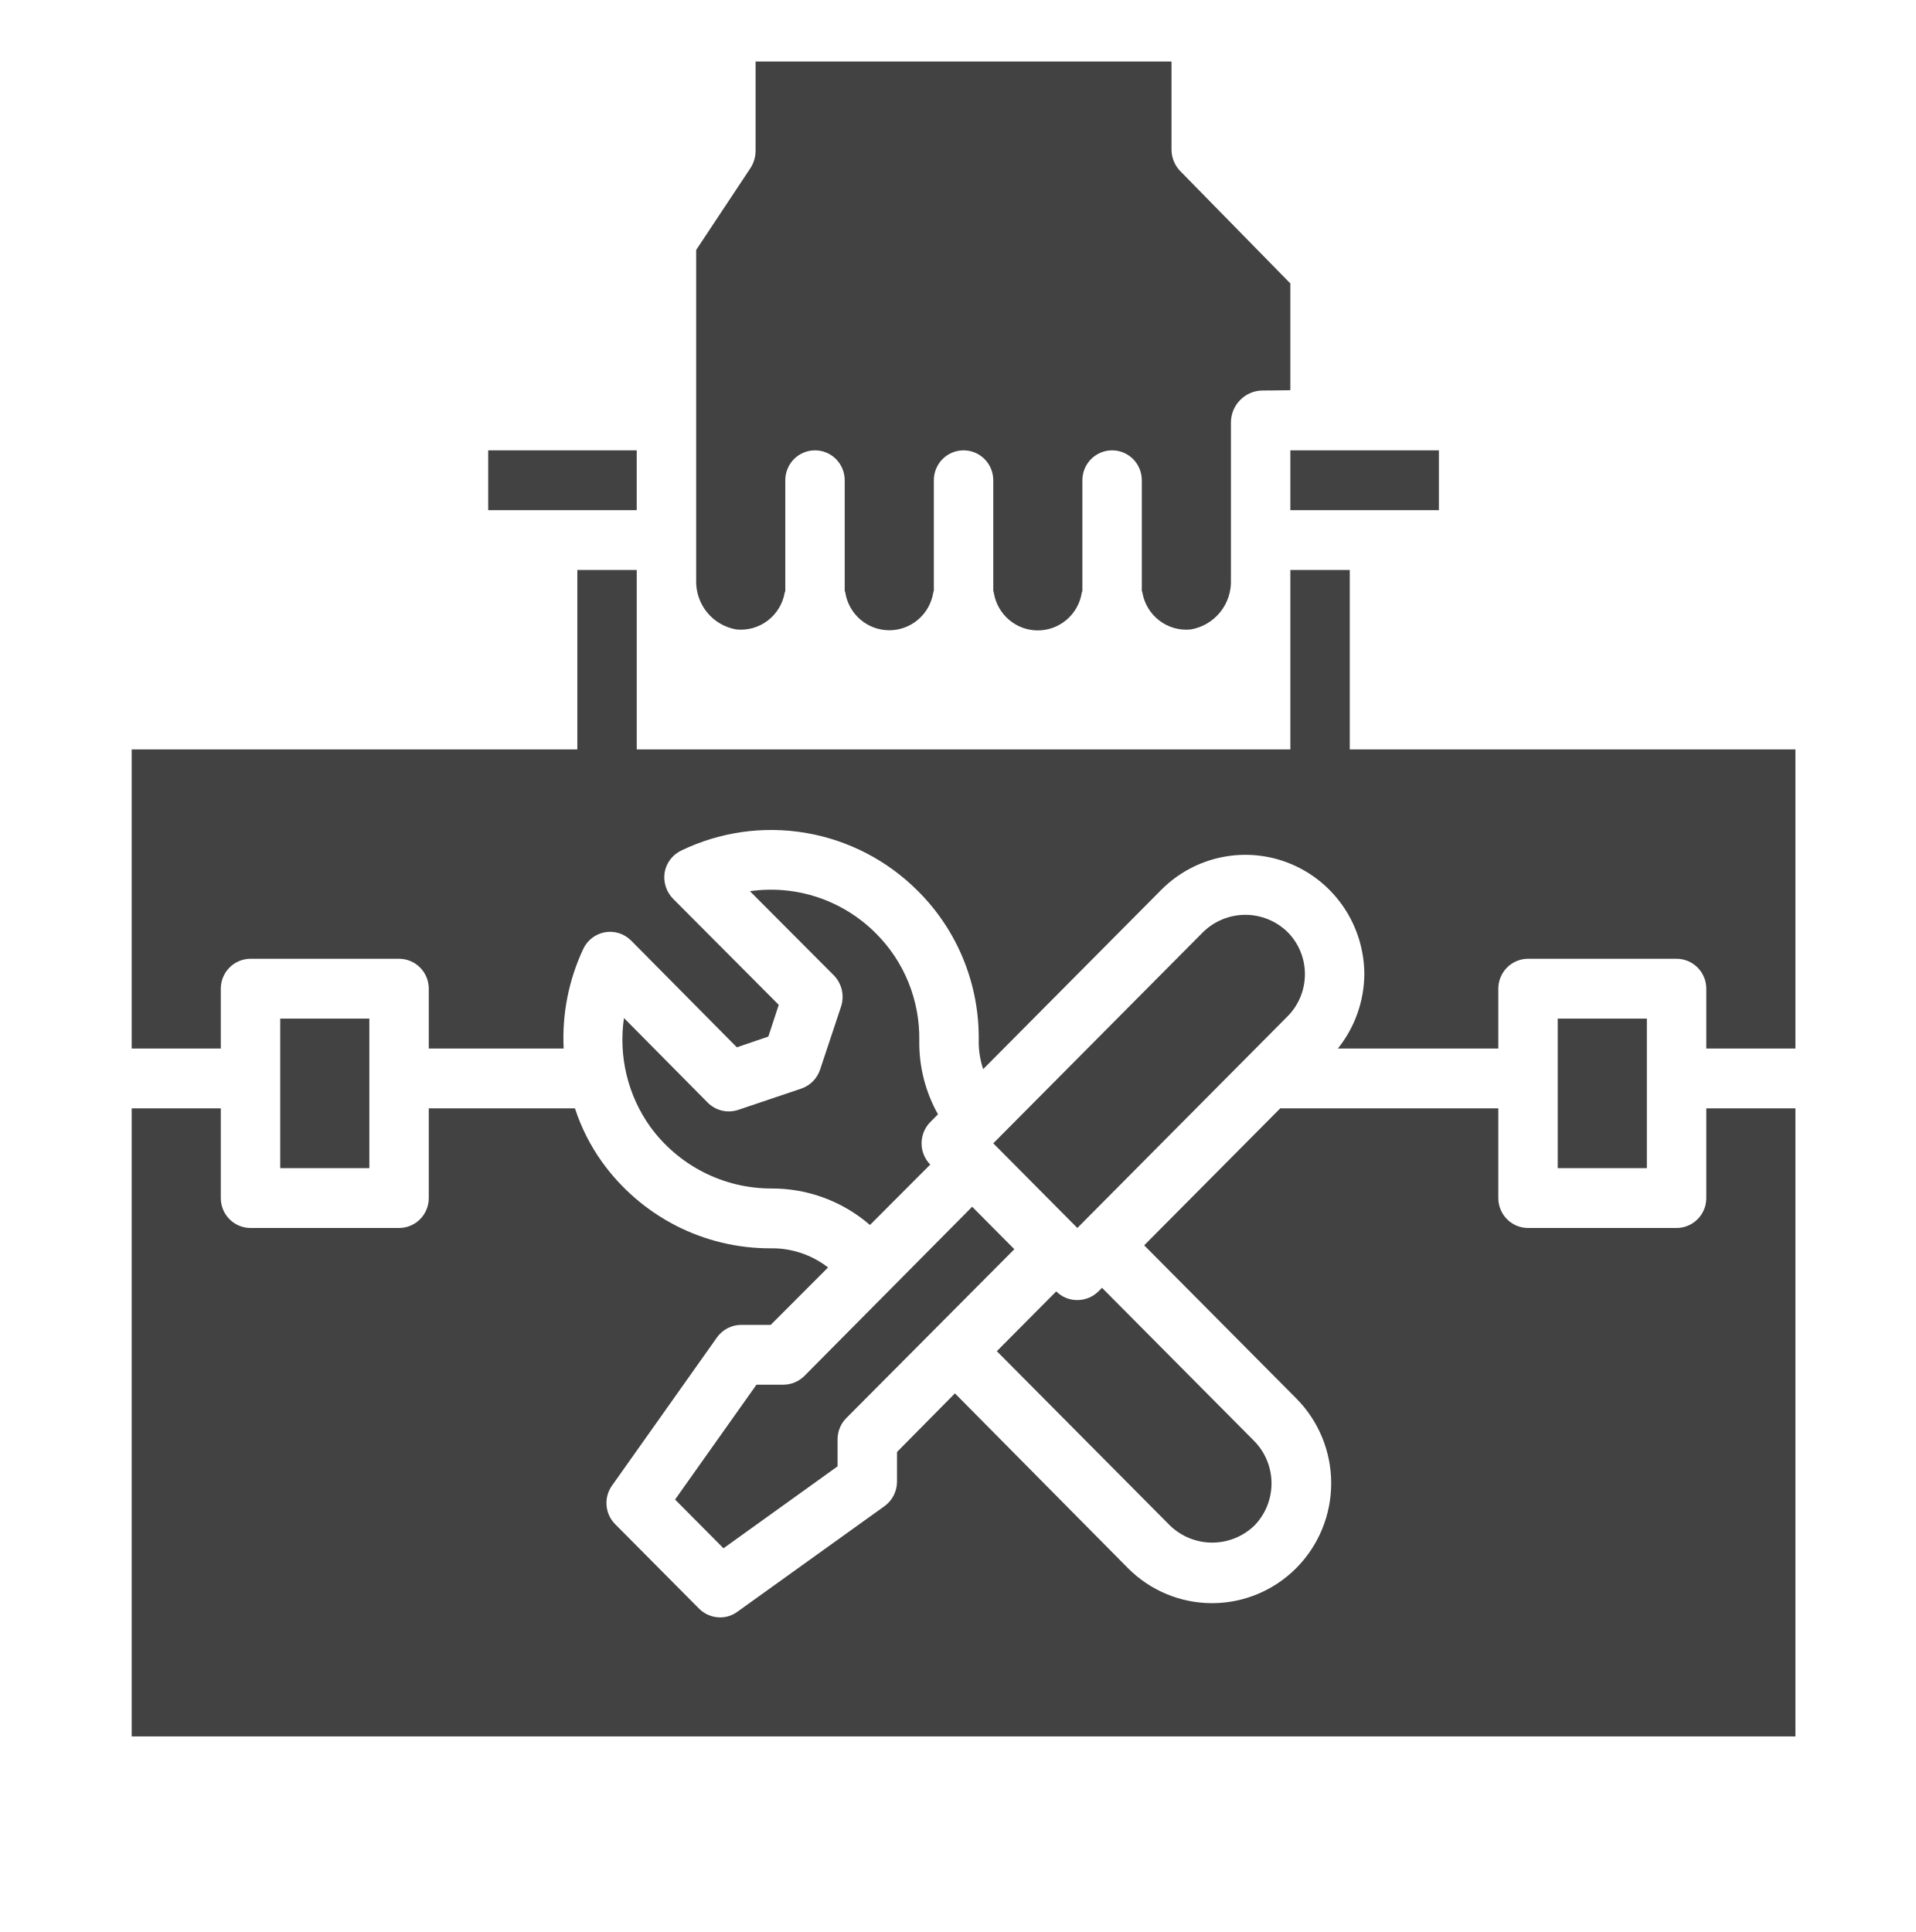
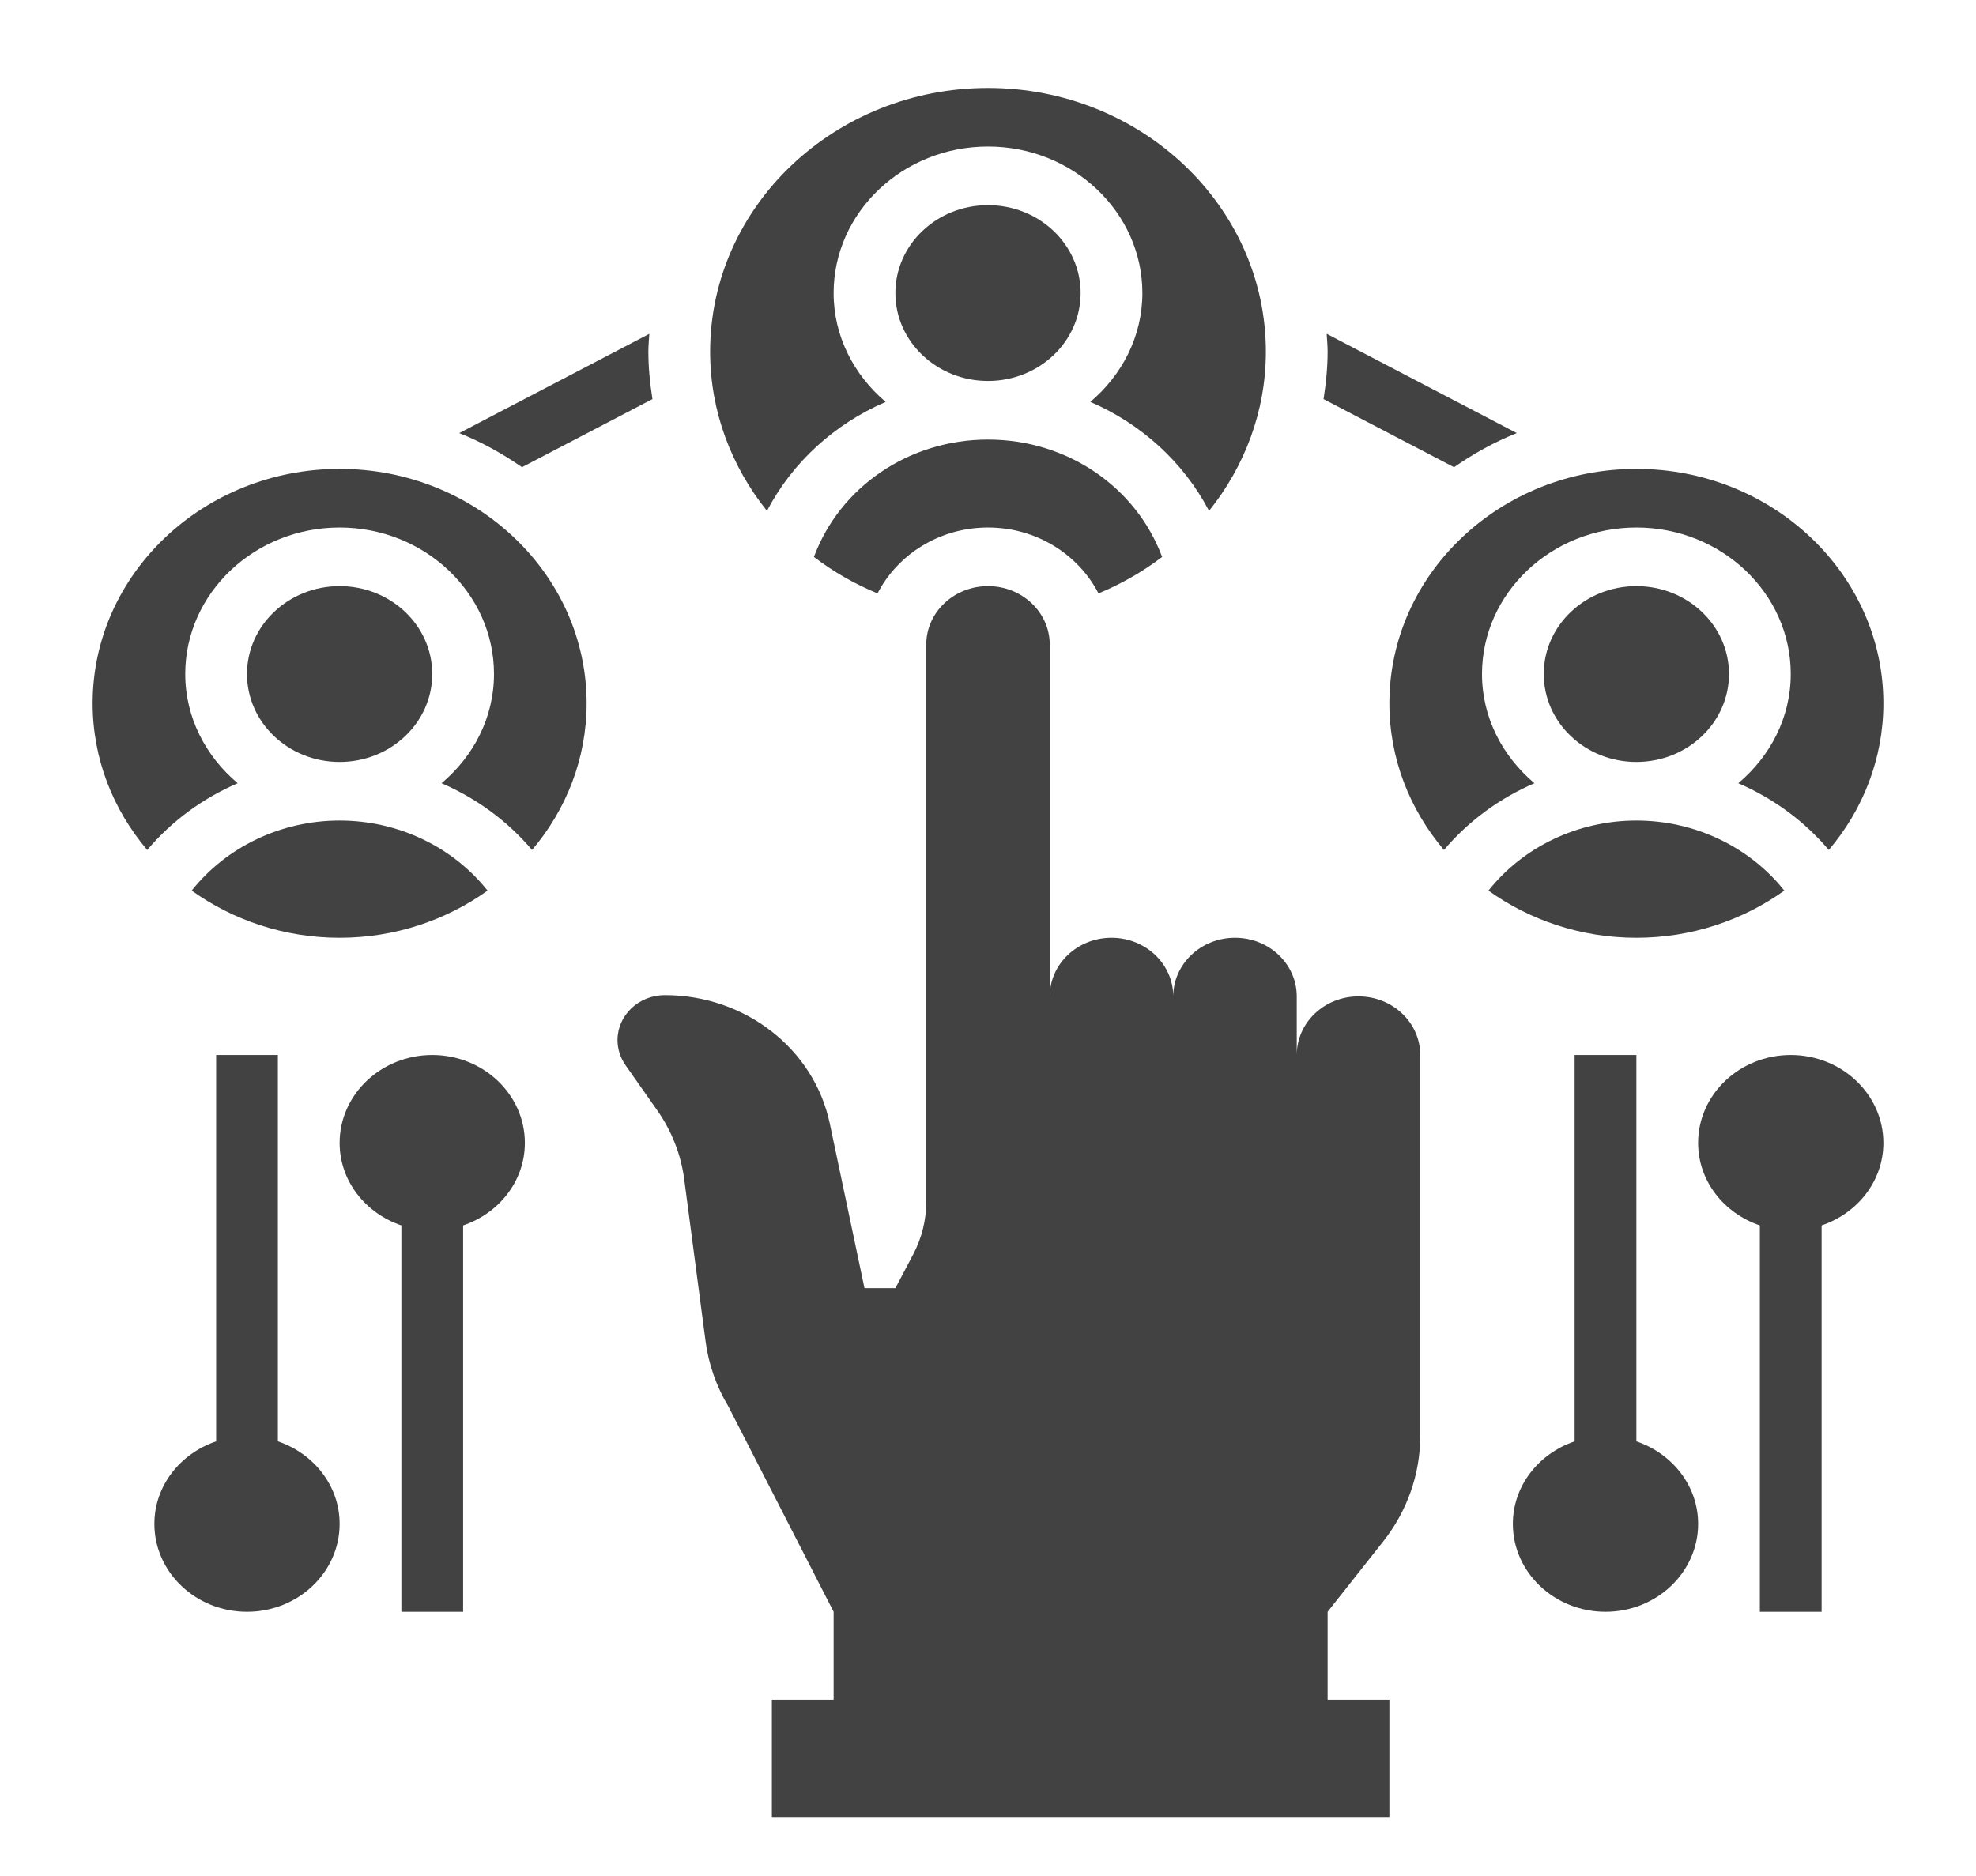
- <svg xmlns="http://www.w3.org/2000/svg" width="116" height="117" viewBox="0 0 116 117" fill="none">
-   <path d="M29.561 27.272H38.555V30.895H29.561V27.272Z" fill="#424242" />
-   <path d="M103.319 72.554C103.319 73.034 103.129 73.495 102.792 73.834C102.454 74.174 101.997 74.365 101.52 74.365H92.525C92.048 74.365 91.59 74.174 91.253 73.834C90.915 73.495 90.726 73.034 90.726 72.554V67.12H77.522L69.282 75.415L78.493 84.689C79.846 86.051 80.606 87.898 80.606 89.824C80.606 91.75 79.846 93.597 78.493 94.959C77.14 96.321 75.306 97.086 73.393 97.086C71.48 97.086 69.645 96.321 68.293 94.959L57.823 84.381L54.315 87.931V89.743C54.312 90.03 54.242 90.312 54.111 90.567C53.98 90.822 53.791 91.042 53.559 91.21L44.654 97.603C44.352 97.827 43.986 97.947 43.611 97.948C43.133 97.949 42.674 97.76 42.334 97.422L37.243 92.296C36.943 91.992 36.76 91.589 36.727 91.161C36.694 90.733 36.813 90.308 37.063 89.96L43.413 80.994C43.58 80.761 43.798 80.571 44.051 80.438C44.305 80.306 44.585 80.236 44.87 80.233H46.669L50.141 76.756C49.138 75.978 47.9 75.569 46.633 75.597C44.646 75.599 42.686 75.126 40.915 74.216C39.145 73.305 37.615 71.984 36.451 70.362C35.744 69.372 35.192 68.279 34.814 67.12H25.963V72.554C25.963 73.034 25.774 73.495 25.436 73.834C25.099 74.174 24.641 74.365 24.164 74.365H15.169C14.692 74.365 14.235 74.174 13.897 73.834C13.56 73.495 13.37 73.034 13.37 72.554V67.12H7.974V105.156H108.716V67.12H103.319V72.554Z" fill="#424242" />
-   <path d="M78.133 27.272H87.128V30.895H78.133V27.272Z" fill="#424242" />
-   <path d="M16.968 61.686H22.365V70.742H16.968V61.686Z" fill="#424242" />
-   <path d="M44.6 38.121C45.275 38.187 45.95 37.994 46.49 37.581C47.03 37.168 47.396 36.566 47.515 35.894C47.515 35.857 47.551 35.821 47.551 35.785V29.083C47.551 28.603 47.74 28.142 48.078 27.802C48.415 27.463 48.873 27.272 49.35 27.272C49.827 27.272 50.284 27.463 50.622 27.802C50.959 28.142 51.149 28.603 51.149 29.083V35.785C51.169 35.818 51.181 35.855 51.185 35.894C51.289 36.529 51.614 37.106 52.101 37.523C52.589 37.94 53.208 38.168 53.847 38.168C54.487 38.168 55.105 37.94 55.593 37.523C56.081 37.106 56.406 36.529 56.51 35.894C56.513 35.855 56.526 35.818 56.546 35.785V29.083C56.546 28.603 56.735 28.142 57.072 27.802C57.41 27.463 57.867 27.272 58.344 27.272C58.822 27.272 59.279 27.463 59.617 27.802C59.954 28.142 60.144 28.603 60.144 29.083V35.785C60.166 35.823 60.178 35.867 60.179 35.912C60.286 36.547 60.612 37.123 61.102 37.538C61.59 37.953 62.21 38.18 62.85 38.177C63.489 38.175 64.107 37.944 64.593 37.526C65.08 37.108 65.403 36.529 65.504 35.894C65.504 35.857 65.54 35.821 65.54 35.785V29.083C65.54 28.603 65.73 28.142 66.067 27.802C66.405 27.463 66.862 27.272 67.339 27.272C67.817 27.272 68.274 27.463 68.611 27.802C68.949 28.142 69.138 28.603 69.138 29.083V35.785C69.158 35.818 69.171 35.855 69.174 35.894C69.293 36.566 69.659 37.168 70.199 37.581C70.739 37.994 71.414 38.187 72.089 38.121C72.793 38.005 73.431 37.633 73.882 37.076C74.332 36.519 74.565 35.815 74.535 35.097V25.533C74.55 25.038 74.752 24.568 75.1 24.218C75.447 23.868 75.915 23.664 76.406 23.649C76.406 23.649 77.27 23.649 78.133 23.631V17.165C76.514 15.517 71.531 10.427 71.531 10.427C71.348 10.255 71.201 10.048 71.099 9.818C70.997 9.587 70.942 9.339 70.937 9.087V3.726H45.752V9.141C45.749 9.53 45.63 9.909 45.41 10.228L42.154 15.136V35.097C42.124 35.815 42.357 36.519 42.807 37.076C43.258 37.633 43.896 38.005 44.6 38.121Z" fill="#424242" />
-   <path d="M94.323 61.686H99.72V70.742H94.323V61.686Z" fill="#424242" />
-   <path d="M48.702 83.331C48.361 83.668 47.902 83.857 47.424 83.856H45.805L40.876 90.811L43.808 93.763L50.716 88.801V87.171C50.715 86.689 50.902 86.227 51.238 85.885L61.42 75.651L58.866 73.079L48.702 83.331Z" fill="#424242" />
-   <path d="M81.731 45.385V34.517H78.133V45.385H38.556V34.517H34.958V45.385H7.974V63.497H13.37V59.875C13.37 59.394 13.56 58.934 13.897 58.594C14.235 58.254 14.692 58.063 15.169 58.063H24.164C24.641 58.063 25.099 58.254 25.436 58.594C25.774 58.934 25.963 59.394 25.963 59.875V63.497H34.131C34.027 61.419 34.435 59.347 35.318 57.466C35.441 57.204 35.625 56.975 35.855 56.799C36.084 56.624 36.352 56.506 36.636 56.456C36.919 56.407 37.211 56.426 37.486 56.514C37.76 56.601 38.01 56.754 38.214 56.959L44.618 63.425L46.525 62.773L47.155 60.853L40.751 54.423C40.548 54.216 40.397 53.963 40.31 53.686C40.222 53.41 40.201 53.116 40.247 52.829C40.298 52.543 40.415 52.274 40.591 52.044C40.766 51.814 40.994 51.63 41.254 51.507C43.6 50.376 46.236 50.003 48.8 50.441C51.364 50.879 53.73 52.105 55.574 53.952C56.772 55.142 57.717 56.565 58.351 58.134C58.985 59.704 59.295 61.387 59.262 63.081C59.262 63.647 59.353 64.21 59.532 64.747L70.326 53.879C71.333 52.87 72.613 52.184 74.007 51.906C75.4 51.628 76.844 51.77 78.157 52.316C79.471 52.862 80.594 53.787 81.387 54.974C82.179 56.16 82.606 57.557 82.613 58.987C82.601 60.63 82.036 62.219 81.011 63.497H90.726V59.875C90.726 59.394 90.915 58.934 91.253 58.594C91.59 58.254 92.048 58.063 92.525 58.063H101.52C101.997 58.063 102.454 58.254 102.792 58.594C103.129 58.934 103.319 59.394 103.319 59.875V63.497H108.716V45.385H81.731Z" fill="#424242" />
-   <path d="M49.655 64.783C49.565 65.048 49.416 65.288 49.22 65.486C49.024 65.684 48.785 65.834 48.522 65.924L44.708 67.21C44.389 67.318 44.047 67.334 43.72 67.258C43.393 67.181 43.093 67.014 42.855 66.776L37.782 61.65C37.444 63.965 38.011 66.322 39.365 68.225C40.209 69.388 41.313 70.333 42.589 70.985C43.864 71.636 45.275 71.975 46.705 71.974C48.895 71.961 51.016 72.746 52.677 74.184L56.329 70.525C55.992 70.183 55.803 69.721 55.803 69.239C55.803 68.757 55.992 68.295 56.329 67.953L56.797 67.482C56.037 66.129 55.646 64.598 55.664 63.044C55.688 61.835 55.468 60.633 55.017 59.512C54.565 58.391 53.892 57.374 53.037 56.524C52.05 55.532 50.846 54.785 49.523 54.341C48.199 53.898 46.791 53.771 45.41 53.97L50.501 59.078C50.734 59.32 50.897 59.622 50.973 59.95C51.049 60.279 51.035 60.622 50.932 60.943L49.655 64.783Z" fill="#424242" />
-   <path d="M63.957 78.205L60.359 81.827L70.847 92.387C71.535 93.049 72.45 93.419 73.402 93.419C74.354 93.419 75.269 93.049 75.956 92.387C76.624 91.702 76.996 90.78 76.993 89.82C76.99 88.861 76.611 87.941 75.938 87.261L66.728 77.987L66.512 78.205C66.172 78.543 65.713 78.731 65.235 78.73C64.998 78.732 64.763 78.687 64.543 78.597C64.324 78.507 64.125 78.373 63.957 78.205Z" fill="#424242" />
-   <path d="M79.015 58.987C79.014 58.512 78.92 58.042 78.738 57.603C78.556 57.165 78.289 56.767 77.953 56.433C77.269 55.771 76.357 55.401 75.408 55.401C74.459 55.401 73.546 55.771 72.862 56.433L60.144 69.239L65.235 74.365L77.953 61.559C78.291 61.223 78.559 60.822 78.741 60.381C78.923 59.939 79.016 59.465 79.015 58.987Z" fill="#424242" />
+ <svg xmlns="http://www.w3.org/2000/svg" width="79" height="75" viewBox="0 0 79 75" fill="none">
+   <path d="M58.132 18.683C58.907 18.143 59.742 17.677 60.641 17.318L53.04 13.349C53.053 13.587 53.078 13.822 53.078 14.062C53.078 14.708 53.011 15.339 52.915 15.96L58.132 18.683Z" fill="#424242" />
+   <path d="M26.085 15.959C25.988 15.339 25.922 14.708 25.922 14.062C25.922 13.822 25.947 13.588 25.96 13.35L18.36 17.318C19.258 17.677 20.093 18.142 20.868 18.682L26.085 15.959Z" fill="#424242" />
+   <path d="M54.312 39.844C52.949 39.844 51.844 40.893 51.844 42.188V39.844C51.844 38.549 50.739 37.5 49.375 37.5C48.011 37.5 46.906 38.549 46.906 39.844C46.906 38.549 45.801 37.5 44.438 37.5C43.074 37.5 41.969 38.549 41.969 39.844V25.781C41.969 24.486 40.864 23.438 39.5 23.438C38.136 23.438 37.031 24.486 37.031 25.781V48.063C37.031 48.791 36.852 49.508 36.51 50.16L35.797 51.513H34.562C34.562 51.513 33.838 48.075 33.174 44.924C32.545 41.941 29.787 39.794 26.582 39.794C25.535 39.794 24.688 40.6 24.688 41.592V41.593C24.688 41.948 24.799 42.295 25.006 42.592L26.276 44.401C26.855 45.225 27.224 46.167 27.354 47.149L28.208 53.634C28.329 54.556 28.641 55.445 29.126 56.251L33.328 64.453V67.969H30.859V72.656H55.547V67.969H53.078V64.453L55.3 61.641C56.262 60.423 56.781 58.943 56.781 57.422V42.188C56.781 40.893 55.676 39.844 54.312 39.844Z" fill="#424242" />
+   <path d="M7.663 35.614C9.313 36.792 11.357 37.5 13.578 37.5C15.799 37.5 17.843 36.792 19.493 35.614C18.105 33.866 15.92 32.812 13.578 32.812C11.236 32.812 9.052 33.866 7.663 35.614Z" fill="#424242" />
+   <path d="M13.578 30.469C15.623 30.469 17.281 28.895 17.281 26.953C17.281 25.012 15.623 23.438 13.578 23.438C11.533 23.438 9.875 25.012 9.875 26.953C9.875 28.895 11.533 30.469 13.578 30.469Z" fill="#424242" />
+   <path d="M13.578 18.75C8.133 18.75 3.703 22.956 3.703 28.125C3.703 30.343 4.523 32.382 5.886 33.989C6.863 32.834 8.102 31.923 9.503 31.32C8.227 30.245 7.406 28.696 7.406 26.953C7.406 23.722 10.175 21.094 13.578 21.094C16.981 21.094 19.75 23.722 19.75 26.953C19.75 28.696 18.929 30.245 17.653 31.32C19.054 31.924 20.293 32.834 21.271 33.989C22.634 32.382 23.453 30.343 23.453 28.125C23.453 22.956 19.023 18.75 13.578 18.75Z" fill="#424242" />
+   <path d="M65.422 30.469C67.467 30.469 69.125 28.895 69.125 26.953C69.125 25.012 67.467 23.438 65.422 23.438C63.377 23.438 61.719 25.012 61.719 26.953C61.719 28.895 63.377 30.469 65.422 30.469Z" fill="#424242" />
+   <path d="M71.337 35.614C69.948 33.866 67.763 32.812 65.422 32.812C63.08 32.812 60.895 33.866 59.507 35.614C61.157 36.792 63.201 37.5 65.422 37.5C67.642 37.5 69.687 36.792 71.337 35.614Z" fill="#424242" />
+   <path d="M59.25 26.953C59.25 23.722 62.019 21.094 65.422 21.094C68.825 21.094 71.594 23.722 71.594 26.953C71.594 28.696 70.773 30.245 69.496 31.32C70.898 31.924 72.137 32.834 73.115 33.989C74.477 32.382 75.297 30.343 75.297 28.125C75.297 22.956 70.867 18.75 65.422 18.75C59.977 18.75 55.547 22.956 55.547 28.125C55.547 30.343 56.367 32.382 57.729 33.989C58.707 32.834 59.946 31.923 61.347 31.32C60.071 30.245 59.25 28.696 59.25 26.953Z" fill="#424242" />
+   <path d="M11.109 57.638V42.188H8.641V57.638C7.208 58.123 6.172 59.412 6.172 60.938C6.172 62.876 7.833 64.453 9.875 64.453C11.917 64.453 13.578 62.876 13.578 60.938C13.578 59.412 12.543 58.123 11.109 57.638Z" fill="#424242" />
+   <path d="M17.281 42.188C15.24 42.188 13.578 43.765 13.578 45.703C13.578 47.229 14.614 48.518 16.047 49.003V64.453H18.516V49.003C19.949 48.518 20.984 47.229 20.984 45.703C20.984 43.765 19.323 42.188 17.281 42.188Z" fill="#424242" />
+   <path d="M65.422 57.638V42.188H62.953V57.638C61.52 58.123 60.484 59.412 60.484 60.938C60.484 62.876 62.146 64.453 64.188 64.453C66.229 64.453 67.891 62.876 67.891 60.938C67.891 59.412 66.855 58.123 65.422 57.638Z" fill="#424242" />
+   <path d="M71.594 42.188C69.552 42.188 67.891 43.765 67.891 45.703C67.891 47.229 68.926 48.518 70.359 49.003V64.453H72.828V49.003C74.261 48.518 75.297 47.229 75.297 45.703C75.297 43.765 73.635 42.188 71.594 42.188Z" fill="#424242" />
+   <path d="M35.409 16.072C34.143 14.999 33.328 13.454 33.328 11.719C33.328 8.488 36.097 5.859 39.5 5.859C42.903 5.859 45.672 8.488 45.672 11.719C45.672 13.454 44.857 14.999 43.591 16.072C45.637 16.953 47.32 18.485 48.337 20.429C49.756 18.657 50.609 16.456 50.609 14.062C50.609 8.246 45.626 3.516 39.5 3.516C33.374 3.516 28.391 8.246 28.391 14.062C28.391 16.456 29.244 18.657 30.663 20.429C31.68 18.485 33.363 16.953 35.409 16.072Z" fill="#424242" />
+   <path d="M32.541 22.271C33.31 22.861 34.166 23.35 35.083 23.729C35.887 22.175 37.556 21.094 39.5 21.094C41.444 21.094 43.113 22.175 43.918 23.729C44.835 23.348 45.69 22.861 46.461 22.271C45.425 19.482 42.675 17.578 39.5 17.578C36.325 17.578 33.574 19.482 32.541 22.271Z" fill="#424242" />
+   <path d="M39.5 15.234C41.545 15.234 43.203 13.66 43.203 11.719C43.203 9.777 41.545 8.203 39.5 8.203C37.455 8.203 35.797 9.777 35.797 11.719C35.797 13.66 37.455 15.234 39.5 15.234Z" fill="#424242" />
</svg>
